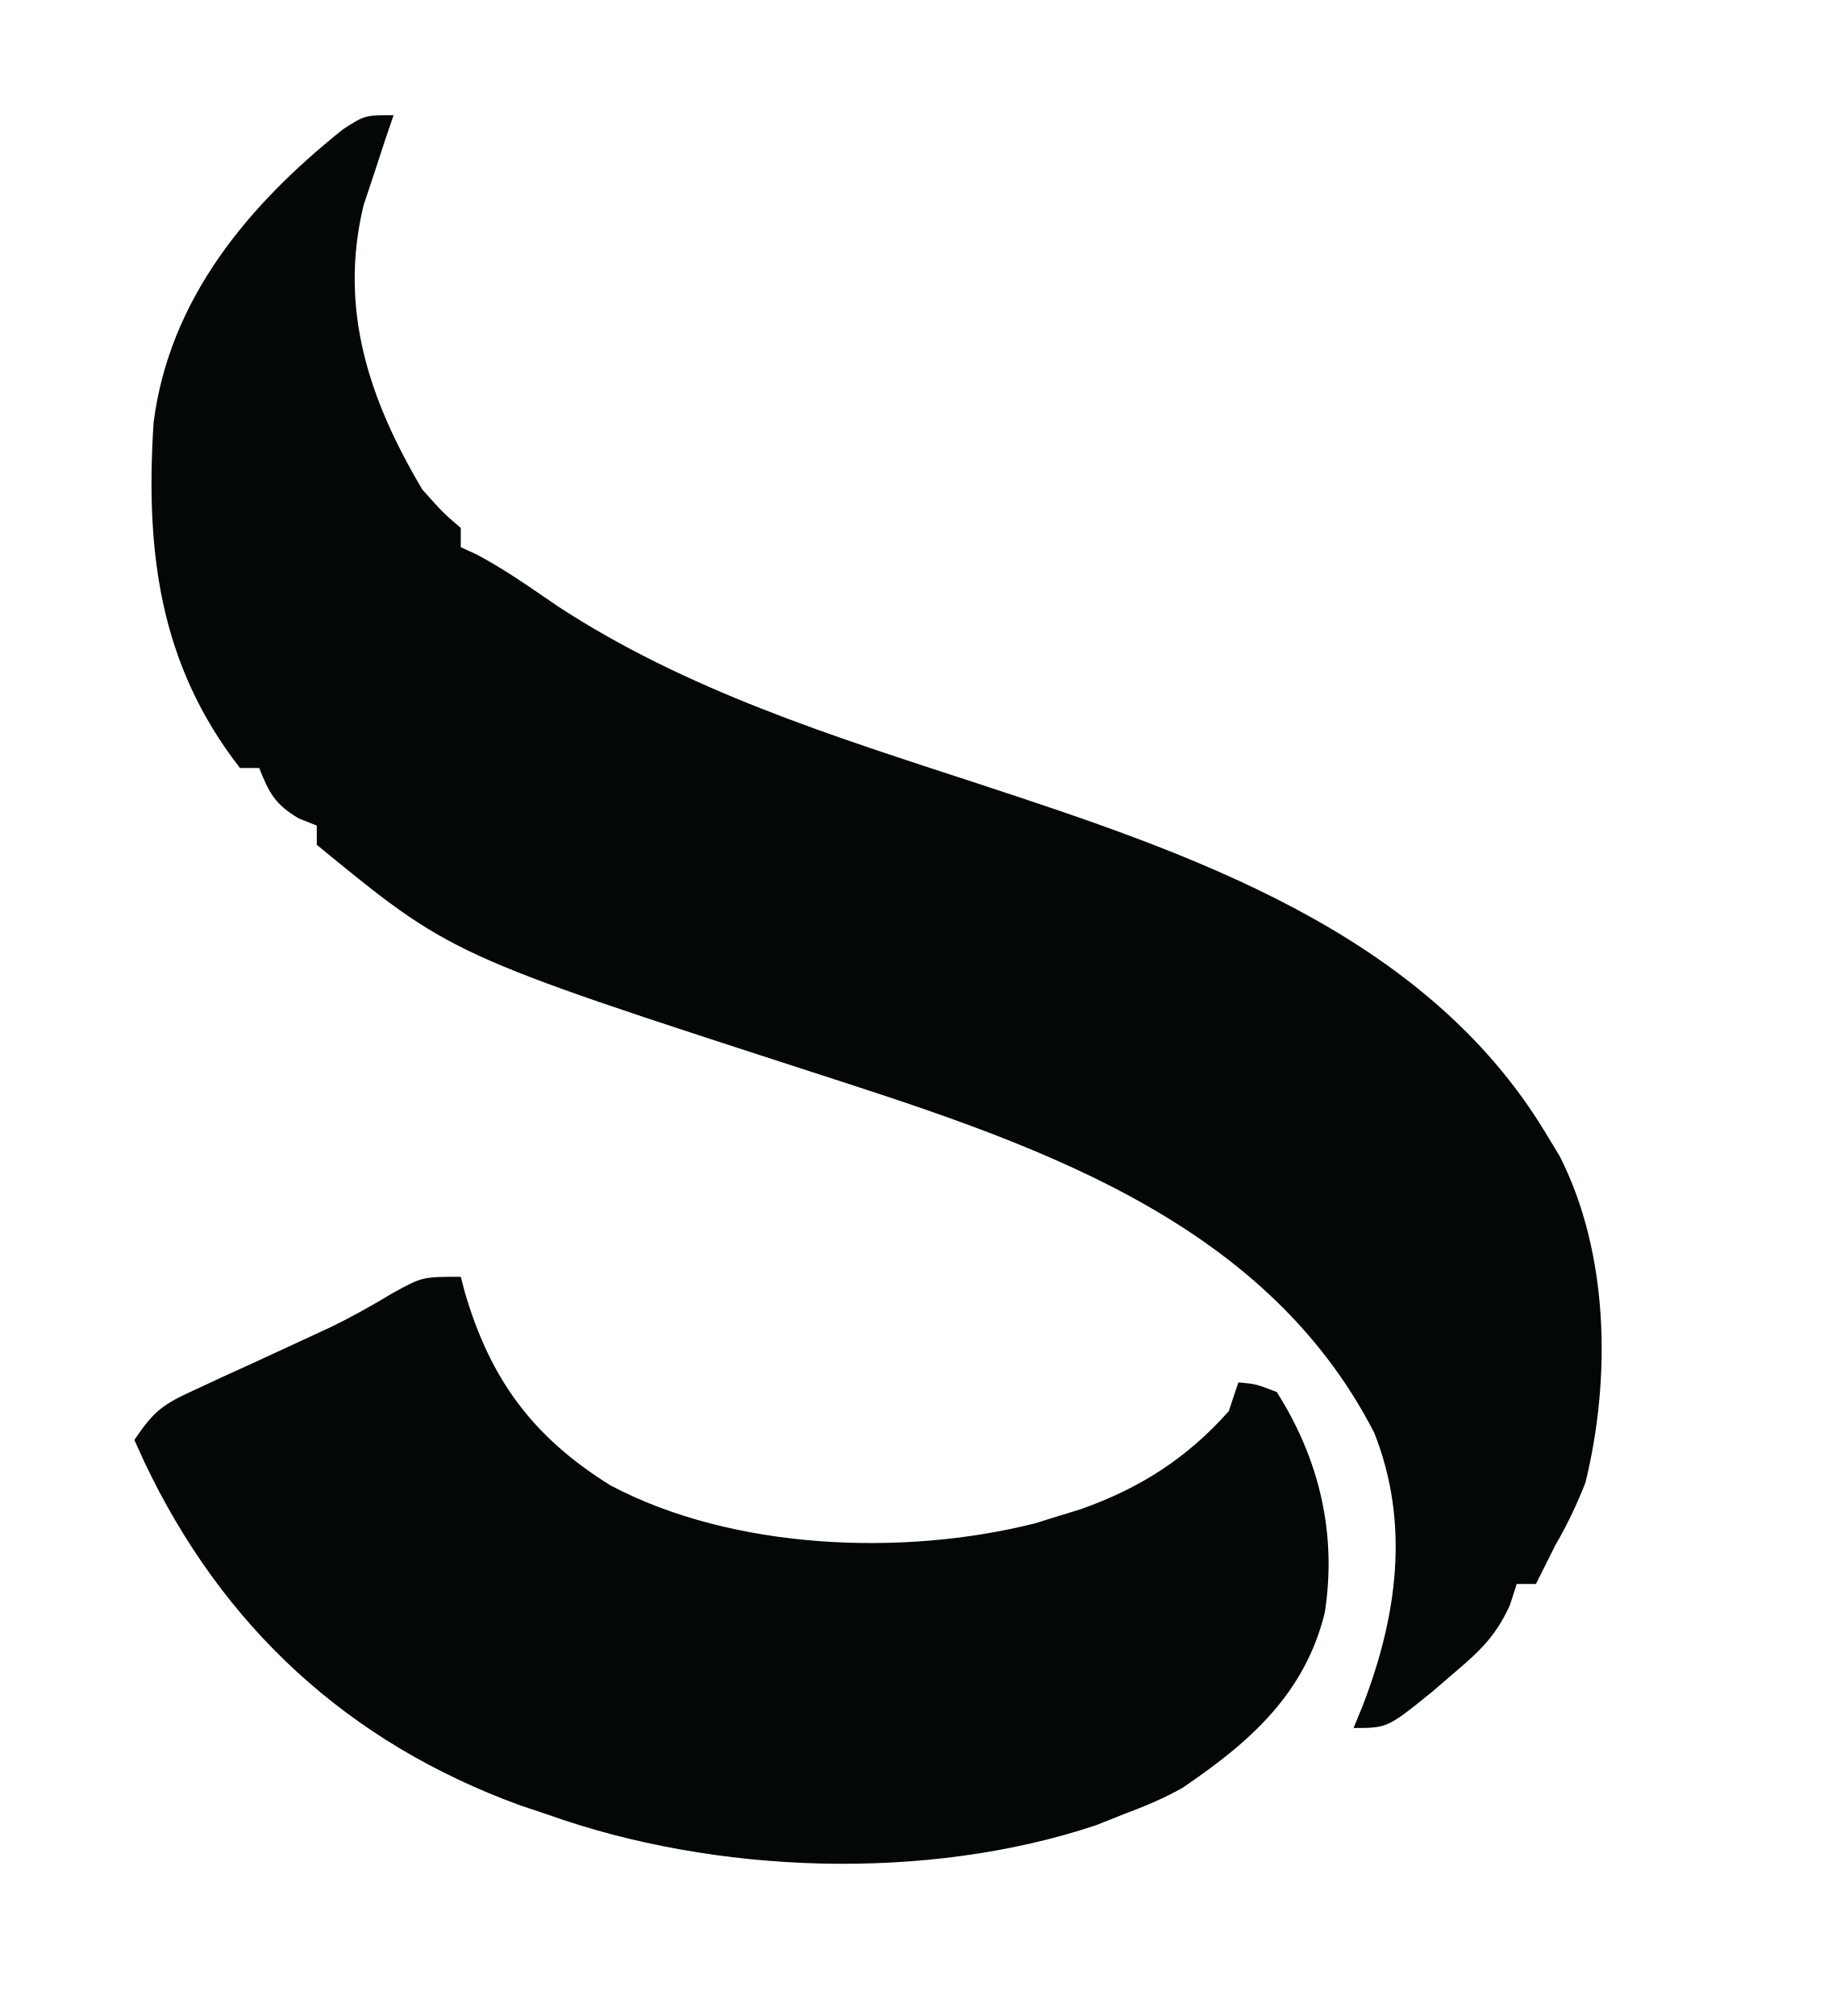
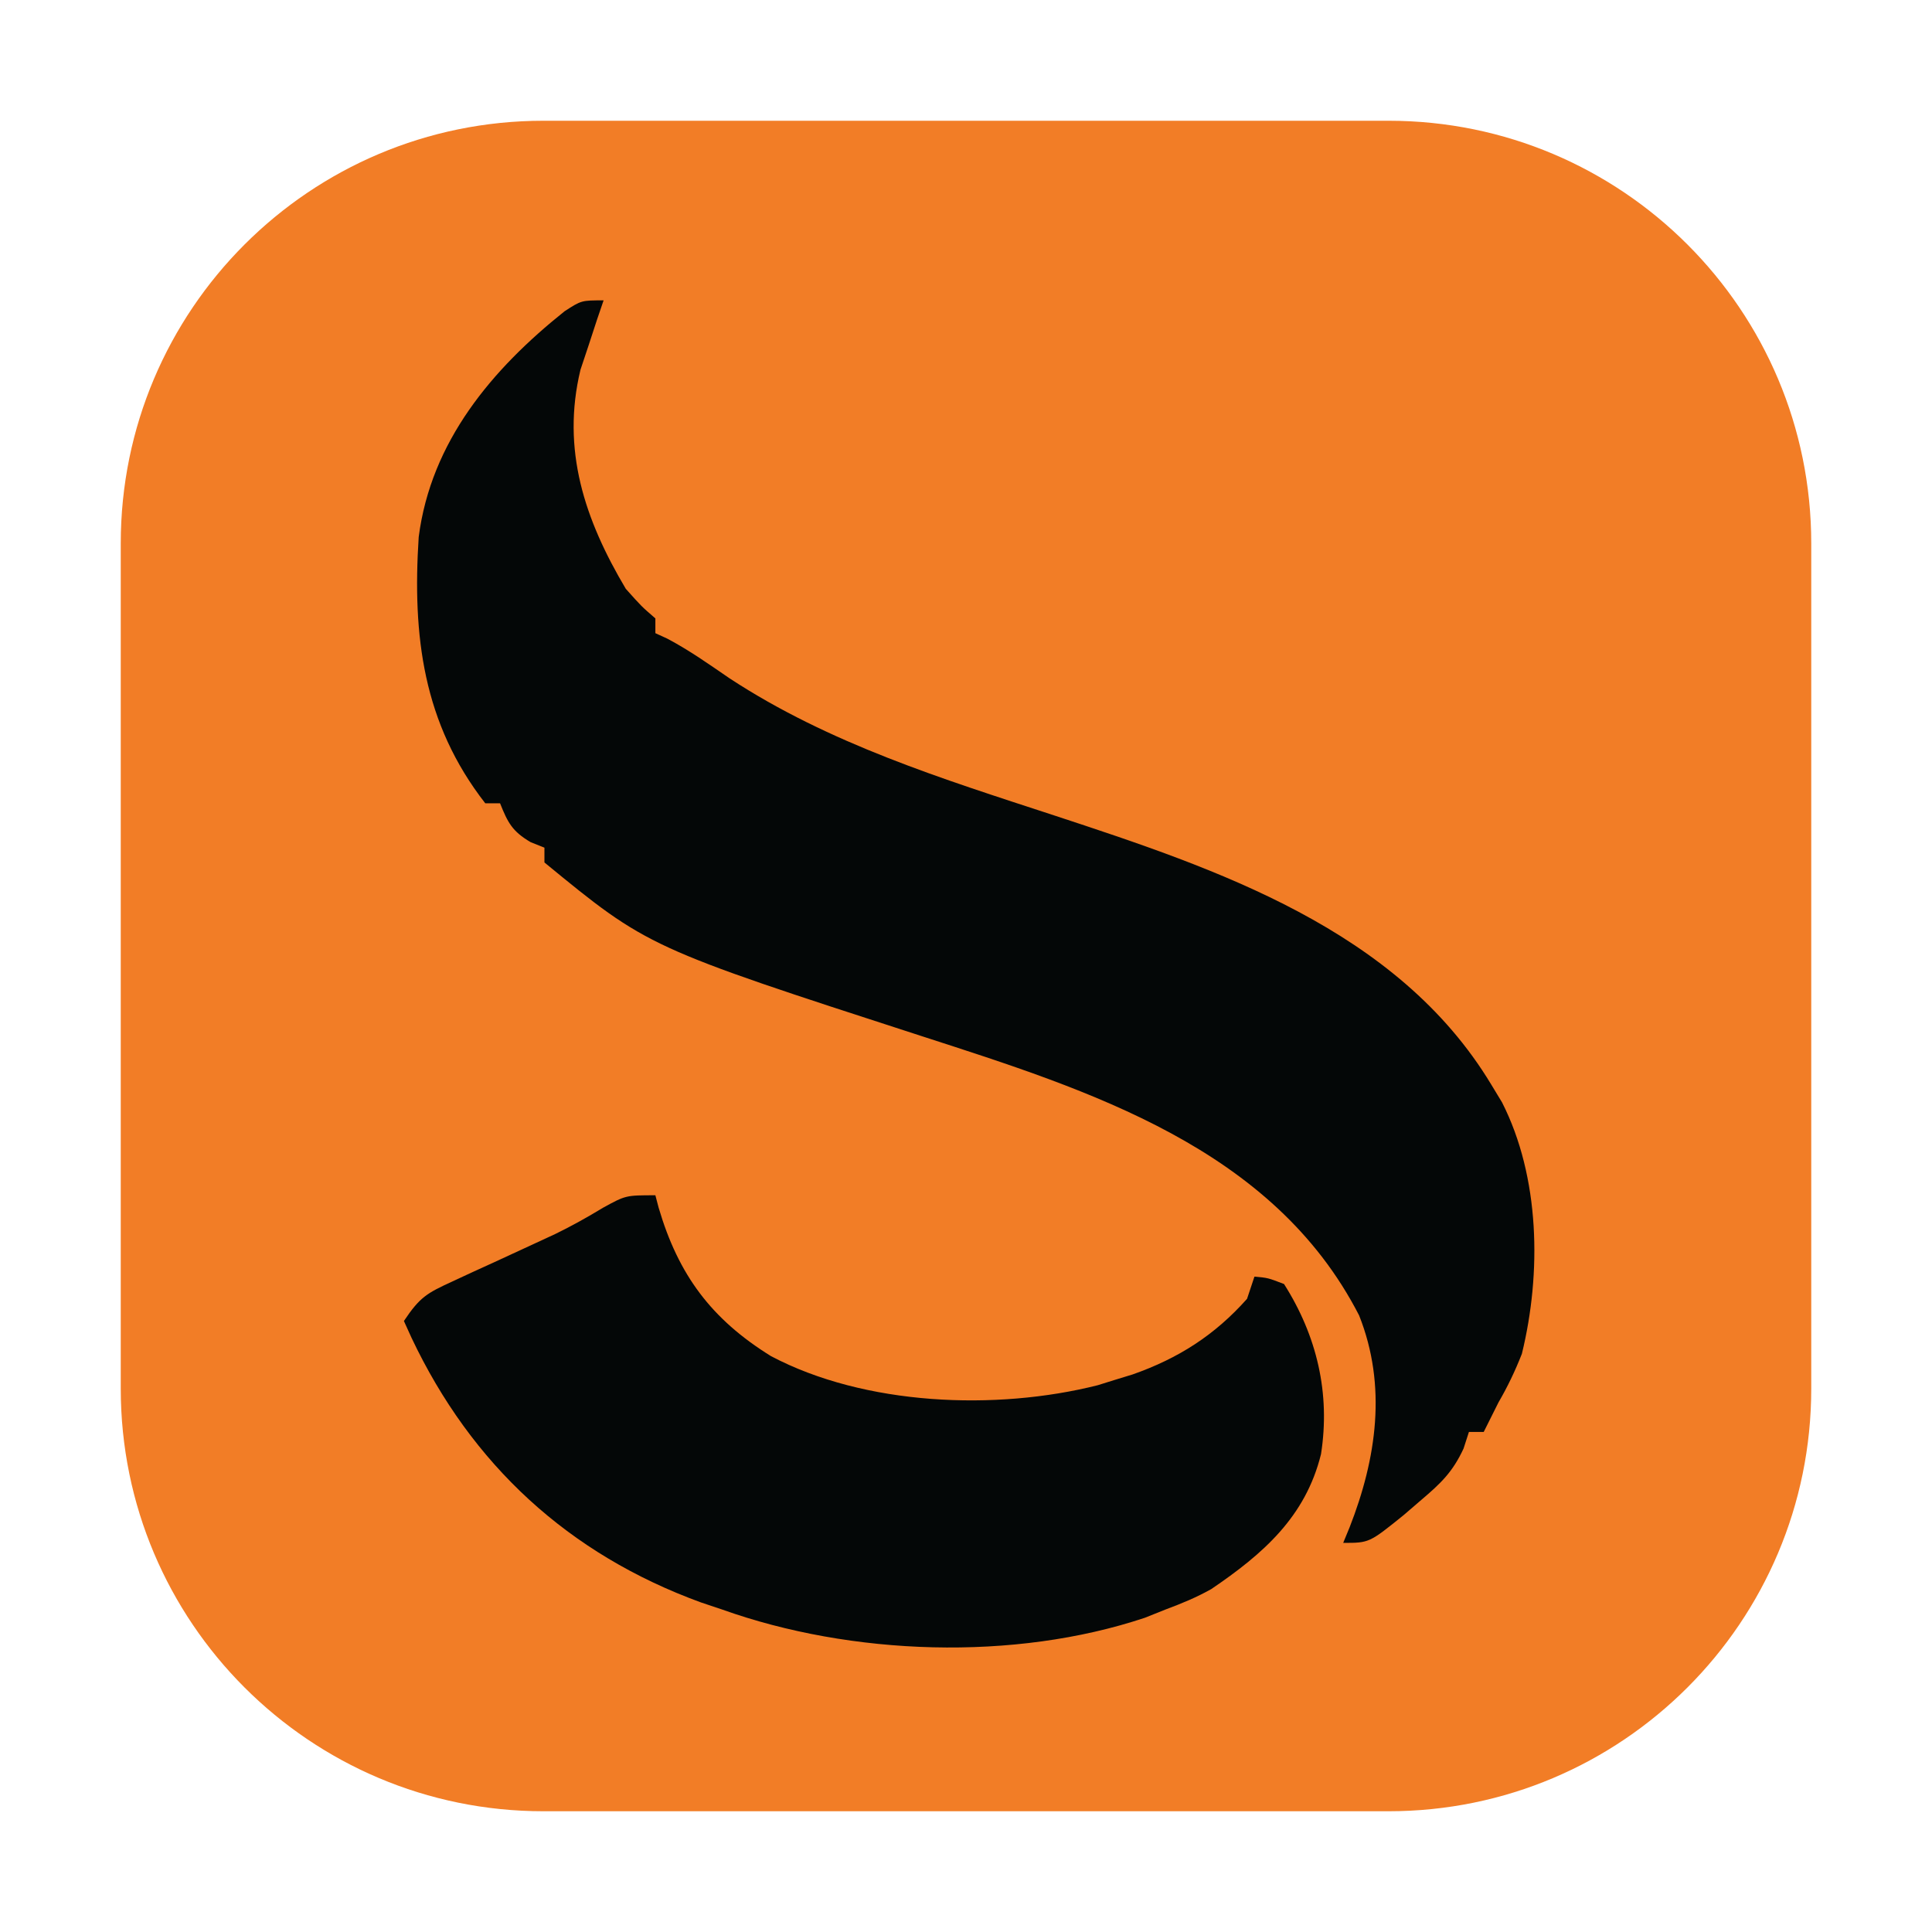
- <svg xmlns="http://www.w3.org/2000/svg" viewBox="360 210 190 210" aria-label="Symphosys favicon">
-   <path d="M0 0 C-0.289 0.846 -0.578 1.691 -0.875 2.562 C-1.246 3.697 -1.617 4.831 -2 6 C-2.371 7.114 -2.743 8.227 -3.125 9.375 C-5.739 20.203 -2.545 29.665 3 39 C5.144 41.399 5.144 41.399 7 43 C7 43.66 7 44.32 7 45 C7.535 45.245 8.07 45.49 8.621 45.742 C11.601 47.318 14.28 49.222 17.062 51.125 C30.529 59.945 45.732 64.668 60.927 69.642 C82.901 76.868 107.333 85.026 120 106 C120.486 106.802 120.972 107.604 121.473 108.43 C126.61 118.533 126.833 131.507 124.16 142.434 C123.245 144.757 122.253 146.845 121 149 C120.329 150.331 119.661 151.664 119 153 C118.34 153 117.68 153 117 153 C116.762 153.739 116.523 154.477 116.277 155.238 C114.811 158.409 113.213 159.937 110.562 162.188 C109.78 162.862 108.998 163.536 108.191 164.23 C103.523 168 103.523 168 100 168 C100.289 167.299 100.578 166.597 100.875 165.875 C104.506 156.596 105.946 146.788 102.152 137.242 C90.506 114.582 65.714 106.83 43.062 99.5 C5.986 87.48 5.986 87.48 -8 76 C-8 75.34 -8 74.68 -8 74 C-8.619 73.752 -9.238 73.505 -9.875 73.25 C-12.351 71.794 -12.951 70.622 -14 68 C-14.66 68 -15.32 68 -16 68 C-24.429 57.177 -25.861 45.347 -25 32 C-23.332 19.068 -15.099 9.32 -5.27 1.469 C-3 0 -3 0 0 0 Z " fill="#040707" transform="translate(401,222)" />
-   <path d="M0 0 C0.147 0.557 0.294 1.114 0.445 1.688 C3.111 10.758 7.569 16.754 15.633 21.75 C28.31 28.444 46.014 29.162 59.809 25.684 C60.532 25.458 61.255 25.232 62 25 C62.837 24.743 63.673 24.487 64.535 24.223 C70.708 22.053 75.63 18.917 80 14 C80.33 13.01 80.66 12.02 81 11 C82.828 11.164 82.828 11.164 85 12 C89.456 19.012 91.283 26.811 90 35 C87.91 43.471 82.186 48.48 75.164 53.246 C73.154 54.374 71.161 55.195 69 56 C68.071 56.371 67.141 56.742 66.184 57.125 C48.509 63.023 26.478 62.25 9 56 C8.068 55.688 7.136 55.376 6.176 55.055 C-11.769 48.514 -24.848 36.422 -32.969 19.273 C-33.309 18.523 -33.649 17.773 -34 17 C-31.842 13.763 -30.879 13.228 -27.457 11.66 C-26.548 11.237 -25.638 10.813 -24.701 10.377 C-23.748 9.943 -22.795 9.509 -21.812 9.062 C-19.943 8.202 -18.074 7.339 -16.207 6.473 C-15.313 6.059 -14.419 5.645 -13.499 5.219 C-11.278 4.136 -9.185 2.963 -7.074 1.684 C-4 0 -4 0 0 0 Z " fill="#040707" transform="translate(408,343)" />
+ <svg xmlns="http://www.w3.org/2000/svg" viewBox="0 0 64 64" aria-label="Symphosys favicon">
+   <rect x="4" y="4" width="56" height="56" rx="14" fill="#F27D26" />
+   <g fill="#040707" transform="translate(32 32) scale(0.245) translate(-450 -312)">
+     <path d="M0 0 C-0.289 0.846 -0.578 1.691 -0.875 2.562 C-1.246 3.697 -1.617 4.831 -2 6 C-2.371 7.114 -2.743 8.227 -3.125 9.375 C-5.739 20.203 -2.545 29.665 3 39 C5.144 41.399 5.144 41.399 7 43 C7 43.66 7 44.32 7 45 C7.535 45.245 8.07 45.49 8.621 45.742 C11.601 47.318 14.28 49.222 17.062 51.125 C30.529 59.945 45.732 64.668 60.927 69.642 C82.901 76.868 107.333 85.026 120 106 C120.486 106.802 120.972 107.604 121.473 108.43 C126.61 118.533 126.833 131.507 124.16 142.434 C123.245 144.757 122.253 146.845 121 149 C120.329 150.331 119.661 151.664 119 153 C118.34 153 117.68 153 117 153 C116.762 153.739 116.523 154.477 116.277 155.238 C114.811 158.409 113.213 159.937 110.562 162.188 C109.78 162.862 108.998 163.536 108.191 164.23 C103.523 168 103.523 168 100 168 C100.289 167.299 100.578 166.597 100.875 165.875 C104.506 156.596 105.946 146.788 102.152 137.242 C90.506 114.582 65.714 106.83 43.062 99.5 C5.986 87.48 5.986 87.48 -8 76 C-8 75.34 -8 74.68 -8 74 C-8.619 73.752 -9.238 73.505 -9.875 73.25 C-12.351 71.794 -12.951 70.622 -14 68 C-14.66 68 -15.32 68 -16 68 C-24.429 57.177 -25.861 45.347 -25 32 C-23.332 19.068 -15.099 9.32 -5.27 1.469 C-3 0 -3 0 0 0 Z " transform="translate(401,222)" />
+     <path d="M0 0 C0.147 0.557 0.294 1.114 0.445 1.688 C3.111 10.758 7.569 16.754 15.633 21.75 C28.31 28.444 46.014 29.162 59.809 25.684 C60.532 25.458 61.255 25.232 62 25 C62.837 24.743 63.673 24.487 64.535 24.223 C70.708 22.053 75.63 18.917 80 14 C80.33 13.01 80.66 12.02 81 11 C82.828 11.164 82.828 11.164 85 12 C89.456 19.012 91.283 26.811 90 35 C87.91 43.471 82.186 48.48 75.164 53.246 C73.154 54.374 71.161 55.195 69 56 C68.071 56.371 67.141 56.742 66.184 57.125 C48.509 63.023 26.478 62.25 9 56 C8.068 55.688 7.136 55.376 6.176 55.055 C-11.769 48.514 -24.848 36.422 -32.969 19.273 C-33.309 18.523 -33.649 17.773 -34 17 C-31.842 13.763 -30.879 13.228 -27.457 11.66 C-26.548 11.237 -25.638 10.813 -24.701 10.377 C-23.748 9.943 -22.795 9.509 -21.812 9.062 C-19.943 8.202 -18.074 7.339 -16.207 6.473 C-15.313 6.059 -14.419 5.645 -13.499 5.219 C-11.278 4.136 -9.185 2.963 -7.074 1.684 C-4 0 -4 0 0 0 Z " transform="translate(408,343)" />
+   </g>
</svg>
